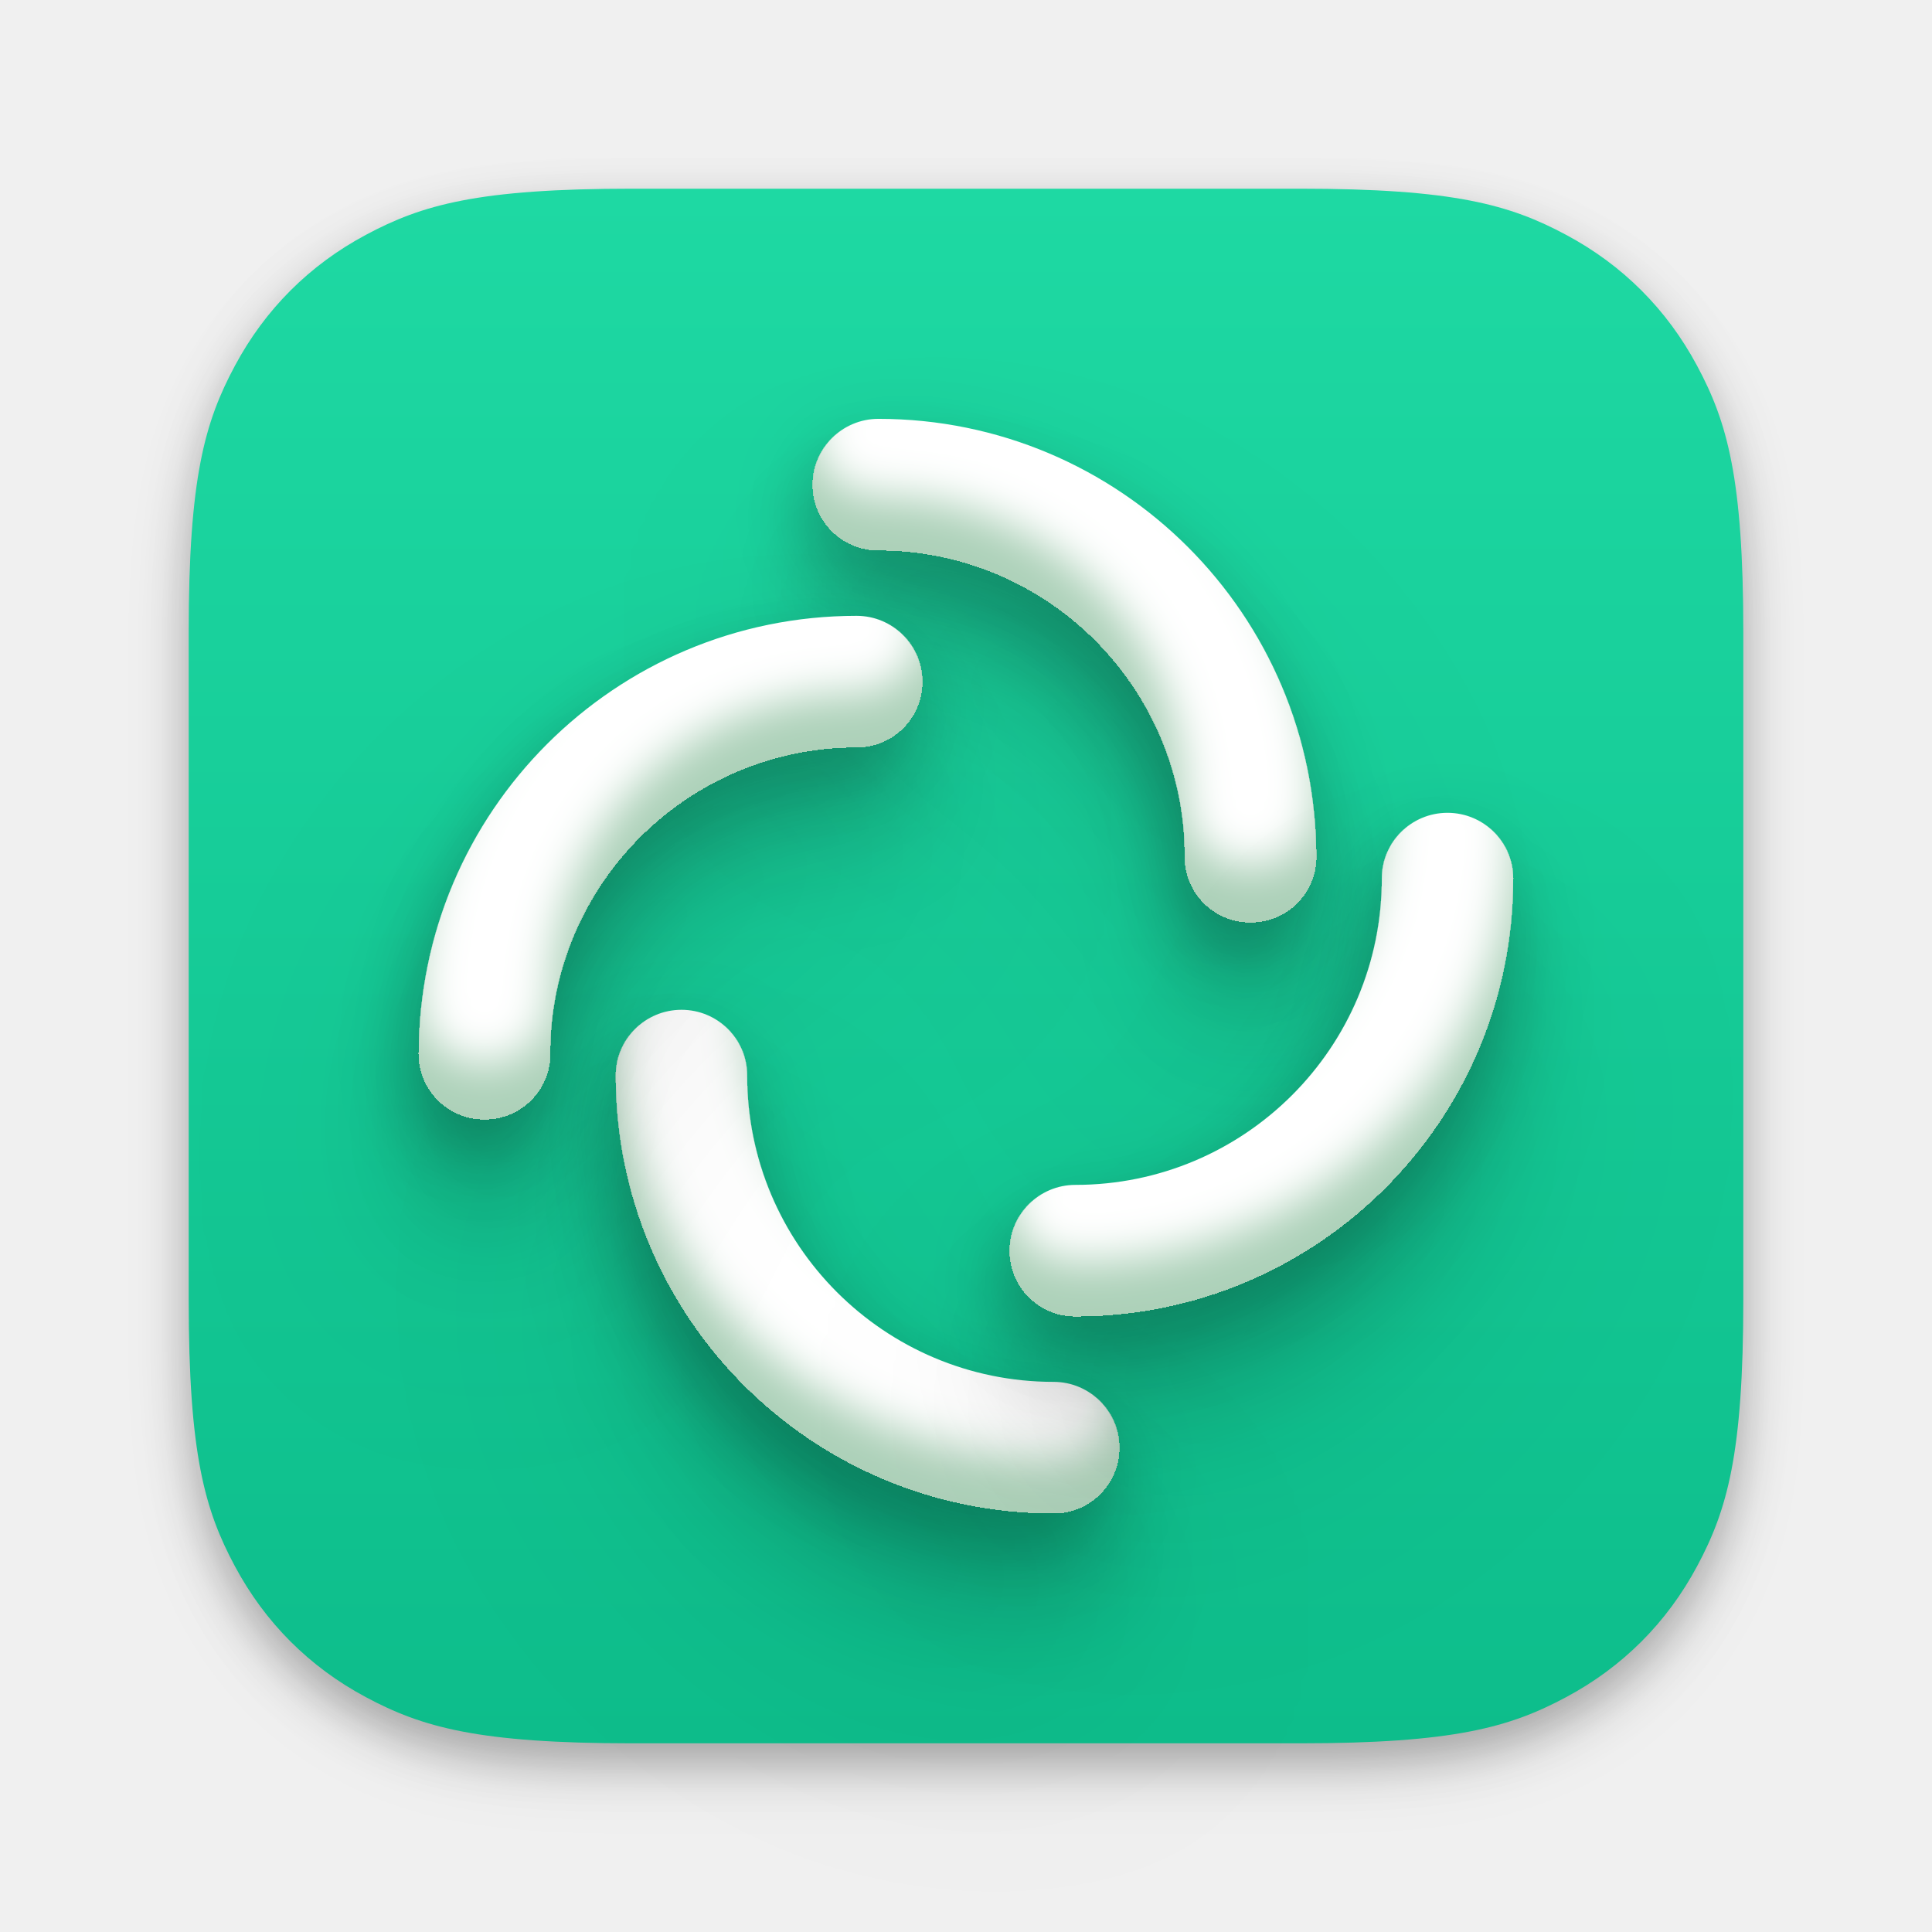
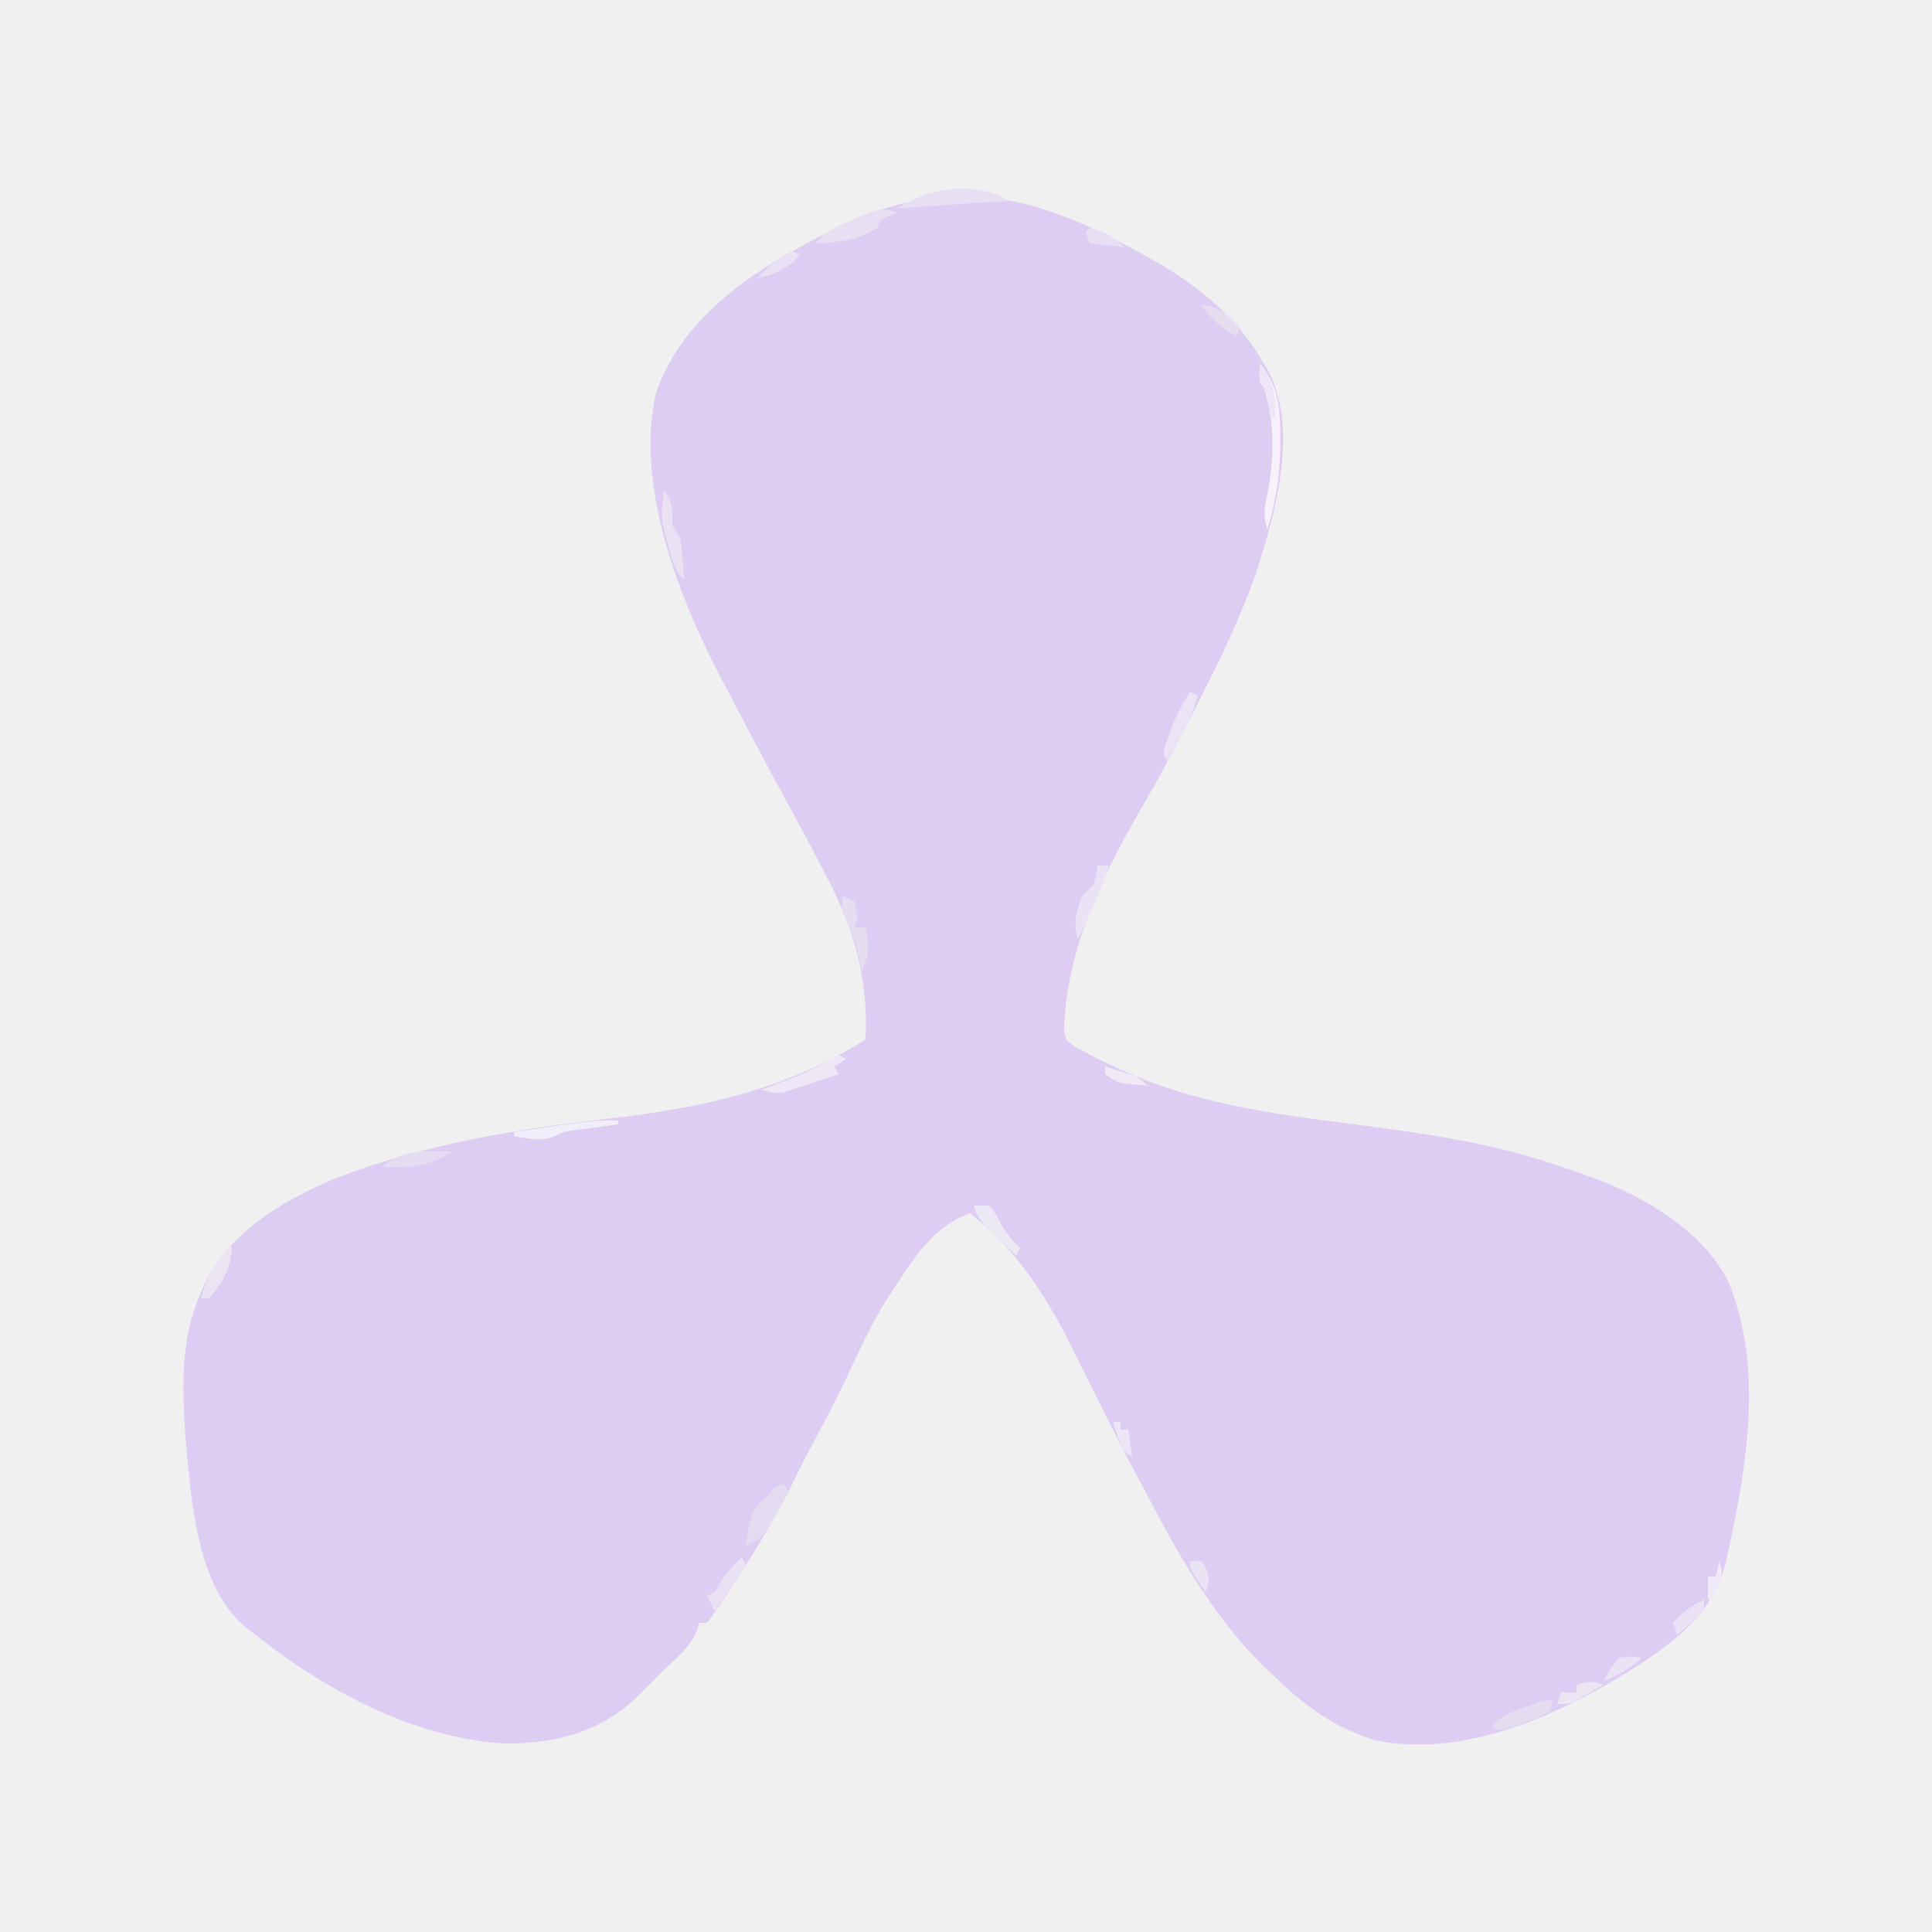
- <svg xmlns="http://www.w3.org/2000/svg" width="24" height="24" viewBox="0 0 24 24" fill="none">
-   <g filter="url(#filter0_dd)">
-     <path fill-rule="evenodd" clip-rule="evenodd" d="M16.144 2.344H7.856C5.939 2.344 5.244 2.543 4.544 2.918C3.843 3.293 3.293 3.843 2.918 4.544C2.543 5.244 2.344 5.939 2.344 7.856V16.144C2.344 18.061 2.543 18.756 2.918 19.456C3.293 20.157 3.843 20.707 4.544 21.082C5.244 21.457 5.939 21.656 7.856 21.656H16.144C18.061 21.656 18.756 21.457 19.456 21.082C20.157 20.707 20.707 20.157 21.082 19.456C21.457 18.756 21.656 18.061 21.656 16.144V7.856C21.656 5.939 21.457 5.244 21.082 4.544C20.707 3.843 20.157 3.293 19.456 2.918C18.756 2.543 18.061 2.344 16.144 2.344Z" fill="url(#paint0_linear)" />
-   </g>
-   <g filter="url(#filter1_ddddi)">
-     <path fill-rule="evenodd" clip-rule="evenodd" d="M10.097 6.019C10.097 5.568 10.462 5.203 10.912 5.203C13.915 5.203 16.35 7.638 16.35 10.641C16.35 11.091 15.985 11.456 15.534 11.456C15.084 11.456 14.719 11.091 14.719 10.641C14.719 8.538 13.015 6.834 10.912 6.834C10.462 6.834 10.097 6.469 10.097 6.019Z" fill="white" />
-   </g>
-   <g filter="url(#filter2_ddddi)">
-     <path fill-rule="evenodd" clip-rule="evenodd" d="M13.903 17.981C13.903 18.432 13.538 18.797 13.088 18.797C10.085 18.797 7.65 16.362 7.65 13.359C7.65 12.909 8.015 12.544 8.466 12.544C8.916 12.544 9.281 12.909 9.281 13.359C9.281 15.461 10.985 17.166 13.088 17.166C13.538 17.166 13.903 17.531 13.903 17.981Z" fill="white" />
-   </g>
-   <g filter="url(#filter3_ddddi)">
-     <path fill-rule="evenodd" clip-rule="evenodd" d="M6.019 13.903C5.568 13.903 5.203 13.538 5.203 13.088C5.203 10.085 7.638 7.65 10.641 7.65C11.091 7.65 11.456 8.015 11.456 8.466C11.456 8.916 11.091 9.281 10.641 9.281C8.538 9.281 6.834 10.985 6.834 13.088C6.834 13.538 6.469 13.903 6.019 13.903Z" fill="white" />
-   </g>
-   <g filter="url(#filter4_ddddi)">
-     <path fill-rule="evenodd" clip-rule="evenodd" d="M17.981 10.097C18.432 10.097 18.797 10.462 18.797 10.912C18.797 13.915 16.362 16.35 13.359 16.35C12.909 16.35 12.544 15.985 12.544 15.534C12.544 15.084 12.909 14.719 13.359 14.719C15.461 14.719 17.166 13.015 17.166 10.912C17.166 10.462 17.531 10.097 17.981 10.097Z" fill="white" />
-   </g>
-   <defs>
-     <filter id="filter0_dd" x="1.547" y="1.922" width="20.906" height="20.906" filterUnits="userSpaceOnUse" color-interpolation-filters="sRGB">
-       <feFlood flood-opacity="0" result="BackgroundImageFix" />
-       <feColorMatrix in="SourceAlpha" type="matrix" values="0 0 0 0 0 0 0 0 0 0 0 0 0 0 0 0 0 0 127 0" />
-       <feOffset dy="0.375" />
-       <feGaussianBlur stdDeviation="0.398" />
-       <feColorMatrix type="matrix" values="0 0 0 0 0 0 0 0 0 0 0 0 0 0 0 0 0 0 0.09 0" />
-       <feBlend mode="normal" in2="BackgroundImageFix" result="effect1_dropShadow" />
-       <feColorMatrix in="SourceAlpha" type="matrix" values="0 0 0 0 0 0 0 0 0 0 0 0 0 0 0 0 0 0 127 0" />
-       <feOffset dy="0.234" />
-       <feGaussianBlur stdDeviation="0.281" />
-       <feColorMatrix type="matrix" values="0 0 0 0 0 0 0 0 0 0 0 0 0 0 0 0 0 0 0.25 0" />
-       <feBlend mode="normal" in2="effect1_dropShadow" result="effect2_dropShadow" />
-       <feBlend mode="normal" in="SourceGraphic" in2="effect2_dropShadow" result="shape" />
-     </filter>
-     <filter id="filter1_ddddi" x="6.956" y="4.031" width="12.534" height="12.534" filterUnits="userSpaceOnUse" color-interpolation-filters="sRGB">
-       <feFlood flood-opacity="0" result="BackgroundImageFix" />
-       <feColorMatrix in="SourceAlpha" type="matrix" values="0 0 0 0 0 0 0 0 0 0 0 0 0 0 0 0 0 0 127 0" />
-       <feOffset dy="0.328" />
-       <feGaussianBlur stdDeviation="0.516" />
-       <feColorMatrix type="matrix" values="0 0 0 0 0 0 0 0 0 0 0 0 0 0 0 0 0 0 0.15 0" />
-       <feBlend mode="normal" in2="BackgroundImageFix" result="effect1_dropShadow" />
-       <feColorMatrix in="SourceAlpha" type="matrix" values="0 0 0 0 0 0 0 0 0 0 0 0 0 0 0 0 0 0 127 0" />
-       <feOffset dy="1.266" />
-       <feGaussianBlur stdDeviation="0.633" />
-       <feColorMatrix type="matrix" values="0 0 0 0 0 0 0 0 0 0 0 0 0 0 0 0 0 0 0.15 0" />
-       <feBlend mode="normal" in2="effect1_dropShadow" result="effect2_dropShadow" />
-       <feColorMatrix in="SourceAlpha" type="matrix" values="0 0 0 0 0 0 0 0 0 0 0 0 0 0 0 0 0 0 127 0" />
-       <feOffset dy="1.969" />
-       <feGaussianBlur stdDeviation="1.57" />
-       <feColorMatrix type="matrix" values="0 0 0 0 0 0 0 0 0 0 0 0 0 0 0 0 0 0 0.1 0" />
-       <feBlend mode="overlay" in2="effect2_dropShadow" result="effect3_dropShadow" />
-       <feColorMatrix in="SourceAlpha" type="matrix" values="0 0 0 0 0 0 0 0 0 0 0 0 0 0 0 0 0 0 127 0" />
-       <feOffset dx="-0.188" dy="0.422" />
-       <feGaussianBlur stdDeviation="0.34" />
-       <feColorMatrix type="matrix" values="0 0 0 0 0 0 0 0 0 0 0 0 0 0 0 0 0 0 0.1 0" />
-       <feBlend mode="overlay" in2="effect3_dropShadow" result="effect4_dropShadow" />
-       <feBlend mode="normal" in="SourceGraphic" in2="effect4_dropShadow" result="shape" />
-       <feColorMatrix in="SourceAlpha" type="matrix" values="0 0 0 0 0 0 0 0 0 0 0 0 0 0 0 0 0 0 127 0" result="hardAlpha" />
-       <feOffset dy="-0.68" />
-       <feGaussianBlur stdDeviation="0.27" />
-       <feComposite in2="hardAlpha" operator="arithmetic" k2="-1" k3="1" />
-       <feColorMatrix type="matrix" values="0 0 0 0 0.678 0 0 0 0 0.82 0 0 0 0 0.726 0 0 0 1 0" />
-       <feBlend mode="normal" in2="shape" result="effect5_innerShadow" />
-     </filter>
-     <filter id="filter2_ddddi" x="4.509" y="11.372" width="12.534" height="12.534" filterUnits="userSpaceOnUse" color-interpolation-filters="sRGB">
-       <feFlood flood-opacity="0" result="BackgroundImageFix" />
-       <feColorMatrix in="SourceAlpha" type="matrix" values="0 0 0 0 0 0 0 0 0 0 0 0 0 0 0 0 0 0 127 0" />
-       <feOffset dy="0.328" />
-       <feGaussianBlur stdDeviation="0.516" />
-       <feColorMatrix type="matrix" values="0 0 0 0 0 0 0 0 0 0 0 0 0 0 0 0 0 0 0.15 0" />
-       <feBlend mode="normal" in2="BackgroundImageFix" result="effect1_dropShadow" />
-       <feColorMatrix in="SourceAlpha" type="matrix" values="0 0 0 0 0 0 0 0 0 0 0 0 0 0 0 0 0 0 127 0" />
-       <feOffset dy="1.266" />
-       <feGaussianBlur stdDeviation="0.633" />
-       <feColorMatrix type="matrix" values="0 0 0 0 0 0 0 0 0 0 0 0 0 0 0 0 0 0 0.15 0" />
-       <feBlend mode="normal" in2="effect1_dropShadow" result="effect2_dropShadow" />
-       <feColorMatrix in="SourceAlpha" type="matrix" values="0 0 0 0 0 0 0 0 0 0 0 0 0 0 0 0 0 0 127 0" />
-       <feOffset dy="1.969" />
-       <feGaussianBlur stdDeviation="1.57" />
-       <feColorMatrix type="matrix" values="0 0 0 0 0 0 0 0 0 0 0 0 0 0 0 0 0 0 0.1 0" />
-       <feBlend mode="overlay" in2="effect2_dropShadow" result="effect3_dropShadow" />
-       <feColorMatrix in="SourceAlpha" type="matrix" values="0 0 0 0 0 0 0 0 0 0 0 0 0 0 0 0 0 0 127 0" />
-       <feOffset dx="-0.188" dy="0.422" />
-       <feGaussianBlur stdDeviation="0.34" />
-       <feColorMatrix type="matrix" values="0 0 0 0 0 0 0 0 0 0 0 0 0 0 0 0 0 0 0.1 0" />
-       <feBlend mode="overlay" in2="effect3_dropShadow" result="effect4_dropShadow" />
-       <feBlend mode="normal" in="SourceGraphic" in2="effect4_dropShadow" result="shape" />
-       <feColorMatrix in="SourceAlpha" type="matrix" values="0 0 0 0 0 0 0 0 0 0 0 0 0 0 0 0 0 0 127 0" result="hardAlpha" />
-       <feOffset dy="-0.68" />
-       <feGaussianBlur stdDeviation="0.27" />
-       <feComposite in2="hardAlpha" operator="arithmetic" k2="-1" k3="1" />
-       <feColorMatrix type="matrix" values="0 0 0 0 0.678 0 0 0 0 0.82 0 0 0 0 0.726 0 0 0 1 0" />
-       <feBlend mode="normal" in2="shape" result="effect5_innerShadow" />
-     </filter>
-     <filter id="filter3_ddddi" x="2.062" y="6.478" width="12.534" height="12.534" filterUnits="userSpaceOnUse" color-interpolation-filters="sRGB">
-       <feFlood flood-opacity="0" result="BackgroundImageFix" />
-       <feColorMatrix in="SourceAlpha" type="matrix" values="0 0 0 0 0 0 0 0 0 0 0 0 0 0 0 0 0 0 127 0" />
-       <feOffset dy="0.328" />
-       <feGaussianBlur stdDeviation="0.516" />
-       <feColorMatrix type="matrix" values="0 0 0 0 0 0 0 0 0 0 0 0 0 0 0 0 0 0 0.15 0" />
-       <feBlend mode="normal" in2="BackgroundImageFix" result="effect1_dropShadow" />
-       <feColorMatrix in="SourceAlpha" type="matrix" values="0 0 0 0 0 0 0 0 0 0 0 0 0 0 0 0 0 0 127 0" />
-       <feOffset dy="1.266" />
-       <feGaussianBlur stdDeviation="0.633" />
-       <feColorMatrix type="matrix" values="0 0 0 0 0 0 0 0 0 0 0 0 0 0 0 0 0 0 0.15 0" />
-       <feBlend mode="normal" in2="effect1_dropShadow" result="effect2_dropShadow" />
-       <feColorMatrix in="SourceAlpha" type="matrix" values="0 0 0 0 0 0 0 0 0 0 0 0 0 0 0 0 0 0 127 0" />
-       <feOffset dy="1.969" />
-       <feGaussianBlur stdDeviation="1.57" />
-       <feColorMatrix type="matrix" values="0 0 0 0 0 0 0 0 0 0 0 0 0 0 0 0 0 0 0.1 0" />
-       <feBlend mode="overlay" in2="effect2_dropShadow" result="effect3_dropShadow" />
-       <feColorMatrix in="SourceAlpha" type="matrix" values="0 0 0 0 0 0 0 0 0 0 0 0 0 0 0 0 0 0 127 0" />
-       <feOffset dx="-0.188" dy="0.422" />
-       <feGaussianBlur stdDeviation="0.34" />
-       <feColorMatrix type="matrix" values="0 0 0 0 0 0 0 0 0 0 0 0 0 0 0 0 0 0 0.1 0" />
-       <feBlend mode="overlay" in2="effect3_dropShadow" result="effect4_dropShadow" />
-       <feBlend mode="normal" in="SourceGraphic" in2="effect4_dropShadow" result="shape" />
-       <feColorMatrix in="SourceAlpha" type="matrix" values="0 0 0 0 0 0 0 0 0 0 0 0 0 0 0 0 0 0 127 0" result="hardAlpha" />
-       <feOffset dy="-0.68" />
-       <feGaussianBlur stdDeviation="0.27" />
-       <feComposite in2="hardAlpha" operator="arithmetic" k2="-1" k3="1" />
-       <feColorMatrix type="matrix" values="0 0 0 0 0.678 0 0 0 0 0.82 0 0 0 0 0.726 0 0 0 1 0" />
-       <feBlend mode="normal" in2="shape" result="effect5_innerShadow" />
-     </filter>
-     <filter id="filter4_ddddi" x="9.403" y="8.925" width="12.534" height="12.534" filterUnits="userSpaceOnUse" color-interpolation-filters="sRGB">
-       <feFlood flood-opacity="0" result="BackgroundImageFix" />
-       <feColorMatrix in="SourceAlpha" type="matrix" values="0 0 0 0 0 0 0 0 0 0 0 0 0 0 0 0 0 0 127 0" />
-       <feOffset dy="0.328" />
-       <feGaussianBlur stdDeviation="0.516" />
-       <feColorMatrix type="matrix" values="0 0 0 0 0 0 0 0 0 0 0 0 0 0 0 0 0 0 0.15 0" />
-       <feBlend mode="normal" in2="BackgroundImageFix" result="effect1_dropShadow" />
-       <feColorMatrix in="SourceAlpha" type="matrix" values="0 0 0 0 0 0 0 0 0 0 0 0 0 0 0 0 0 0 127 0" />
-       <feOffset dy="1.266" />
-       <feGaussianBlur stdDeviation="0.633" />
-       <feColorMatrix type="matrix" values="0 0 0 0 0 0 0 0 0 0 0 0 0 0 0 0 0 0 0.15 0" />
-       <feBlend mode="normal" in2="effect1_dropShadow" result="effect2_dropShadow" />
-       <feColorMatrix in="SourceAlpha" type="matrix" values="0 0 0 0 0 0 0 0 0 0 0 0 0 0 0 0 0 0 127 0" />
-       <feOffset dy="1.969" />
-       <feGaussianBlur stdDeviation="1.57" />
-       <feColorMatrix type="matrix" values="0 0 0 0 0 0 0 0 0 0 0 0 0 0 0 0 0 0 0.1 0" />
-       <feBlend mode="overlay" in2="effect2_dropShadow" result="effect3_dropShadow" />
-       <feColorMatrix in="SourceAlpha" type="matrix" values="0 0 0 0 0 0 0 0 0 0 0 0 0 0 0 0 0 0 127 0" />
-       <feOffset dx="-0.188" dy="0.422" />
-       <feGaussianBlur stdDeviation="0.34" />
-       <feColorMatrix type="matrix" values="0 0 0 0 0 0 0 0 0 0 0 0 0 0 0 0 0 0 0.1 0" />
-       <feBlend mode="overlay" in2="effect3_dropShadow" result="effect4_dropShadow" />
-       <feBlend mode="normal" in="SourceGraphic" in2="effect4_dropShadow" result="shape" />
-       <feColorMatrix in="SourceAlpha" type="matrix" values="0 0 0 0 0 0 0 0 0 0 0 0 0 0 0 0 0 0 127 0" result="hardAlpha" />
-       <feOffset dy="-0.68" />
-       <feGaussianBlur stdDeviation="0.27" />
-       <feComposite in2="hardAlpha" operator="arithmetic" k2="-1" k3="1" />
-       <feColorMatrix type="matrix" values="0 0 0 0 0.678 0 0 0 0 0.82 0 0 0 0 0.726 0 0 0 1 0" />
-       <feBlend mode="normal" in2="shape" result="effect5_innerShadow" />
-     </filter>
-     <linearGradient id="paint0_linear" x1="12" y1="2.344" x2="12" y2="21.656" gradientUnits="userSpaceOnUse">
-       <stop stop-color="#1ED9A3" />
-       <stop offset="1" stop-color="#0DBD8B" />
-     </linearGradient>
-   </defs>
+ <svg xmlns="http://www.w3.org/2000/svg" version="1.1" width="500" height="500">
+   <path d="M0 0 C0.797 0.425 1.593 0.851 2.414 1.289 C13.767 7.613 24.626 16.561 31 28 C31.644 29.06 31.644 29.06 32.301 30.141 C40.185 45.639 34.008 66.833 29.062 82.375 C24.929 94.026 19.654 105.029 14 116 C13.568 116.838 13.137 117.677 12.692 118.541 C8.251 127.147 3.805 135.725 -1.125 144.062 C-10.624 160.421 -19.385 178.879 -20.5 197.938 C-20.552 198.813 -20.603 199.688 -20.656 200.59 C-20.179 203.256 -20.179 203.256 -17.5 205.066 C-13.568 207.239 -9.61 209.189 -5.5 211 C-4.31 211.524 -4.31 211.524 -3.096 212.059 C15.991 220.282 36.592 222.629 57.019 225.3 C73.122 227.416 89.344 229.742 104.812 234.875 C105.593 235.131 106.374 235.386 107.178 235.649 C109.461 236.411 111.732 237.197 114 238 C114.648 238.229 115.297 238.458 115.965 238.694 C129.59 243.656 145.116 252.704 151.555 266.277 C160.356 288.381 156.083 313.736 151.062 336.375 C150.917 337.047 150.772 337.718 150.622 338.41 C147.134 352.954 134.735 360.845 122.711 368.285 C104.445 379.114 81.474 388.858 59.875 384.375 C49.52 381.167 41.626 375.546 34 368 C33.386 367.435 32.773 366.871 32.141 366.289 C19.65 354.543 9.853 338.133 2 323 C1.308 321.701 0.613 320.403 -0.082 319.105 C-5.957 308.124 -11.583 297.027 -17.031 285.828 C-24.126 271.31 -31.965 258.027 -45 248 C-54.351 251.236 -59.828 260.003 -65 268 C-65.491 268.746 -65.982 269.493 -66.488 270.262 C-70.121 276.03 -72.977 282.078 -75.823 288.257 C-78.611 294.274 -81.646 300.13 -84.784 305.97 C-86.94 309.986 -89.012 314.023 -91 318.125 C-96.063 328.321 -102.206 337.923 -108.438 347.438 C-108.863 348.095 -109.288 348.752 -109.726 349.429 C-110.763 350.99 -111.875 352.501 -113 354 C-113.66 354 -114.32 354 -115 354 C-115.251 354.743 -115.503 355.485 -115.762 356.25 C-117.093 359.206 -118.474 360.782 -120.812 363 C-121.529 363.688 -122.246 364.377 -122.984 365.086 C-123.982 366.033 -123.982 366.033 -125 367 C-125.846 367.866 -126.691 368.733 -127.562 369.625 C-128.367 370.409 -129.171 371.192 -130 372 C-130.463 372.471 -130.926 372.941 -131.402 373.426 C-140.924 382.435 -152.696 385.345 -165.441 385.215 C-188.95 383.796 -211.869 371.435 -230 357 C-230.886 356.318 -231.771 355.636 -232.684 354.934 C-245.471 343.868 -246.457 321.798 -248 306 C-248.781 294.335 -249.326 282.053 -245 271 C-244.609 269.989 -244.219 268.979 -243.816 267.938 C-237.333 253.243 -223.359 244.917 -209 238.875 C-186.174 230.076 -162.151 226.175 -137.938 223.438 C-114.387 220.758 -92.216 215.886 -72 203 C-71.216 187.404 -74.88 174.624 -82 161 C-82.365 160.295 -82.729 159.59 -83.105 158.864 C-86.629 152.07 -90.26 145.336 -93.938 138.625 C-97.976 131.253 -101.885 123.813 -105.767 116.357 C-106.892 114.206 -108.033 112.064 -109.176 109.922 C-120.281 88.814 -131.682 59.768 -126.246 35.656 C-118.801 14.402 -98.448 2.462 -79.316 -7.125 C-49.984 -21.226 -27.809 -15.784 0 0 Z " fill="#DDCDF3" transform="translate(296,66)" />
+   <path d="M0 0 C-1.004 0.061 -2.008 0.121 -3.043 0.184 C-11.702 0.712 -20.352 1.304 -29 2 C-21.069 -3.287 -8.261 -5.508 0 0 Z " fill="#E8DFF2" transform="translate(261,52)" />
+   <path d="M0 0 C5.02 5.933 5.358 12.12 5.312 19.562 C5.311 20.441 5.31 21.32 5.309 22.226 C5.202 29.485 4.134 36.038 2 43 C0.905 39.676 1.151 37.507 1.938 34.125 C3.781 24.759 4.04 15.119 1 6 C0.67 5.67 0.34 5.34 0 5 C-0.041 3.334 -0.043 1.666 0 0 Z " fill="#F7F1FC" transform="translate(326,94)" />
+   <path d="M0 0 C-0.639 0.289 -1.279 0.578 -1.938 0.875 C-4.152 1.828 -4.152 1.828 -5 4 C-10.128 7.287 -15.075 7.66 -21 8 C-18.326 4.749 -14.843 3.357 -11.062 1.75 C-10.442 1.469 -9.821 1.188 -9.182 0.898 C-5.795 -0.559 -3.496 -1.507 0 0 Z " fill="#E7E0F3" transform="translate(232,55)" />
+   <path d="M0 0 C0.33 0.66 0.66 1.32 1 2 C-0.293 4.75 -0.293 4.75 -2.188 8 C-2.8 9.072 -3.412 10.145 -4.043 11.25 C-5.942 13.919 -6.971 14.925 -10 16 C-8.475 6.609 -8.475 6.609 -4 3 C-3.67 2.34 -3.34 1.68 -3 1 C-2.01 0.67 -1.02 0.34 0 0 Z " fill="#E4DBF0" transform="translate(203,384)" />
+   <path d="M0 0 C0.99 0.33 1.98 0.66 3 1 C4.125 5.75 4.125 5.75 3 8 C3.99 8 4.98 8 6 8 C6.865 12.499 7.309 15.016 5 19 C4.89 18.42 4.781 17.84 4.668 17.242 C3.677 12.362 2.279 8.455 0 4 C0 2.68 0 1.36 0 0 Z " fill="#E5DDF0" transform="translate(218,232)" />
+   <path d="M0 0 C0.99 0 1.98 0 3 0 C1.601 4.468 -0.136 8.638 -2.125 12.875 C-2.664 14.027 -3.203 15.18 -3.758 16.367 C-4.168 17.236 -4.578 18.105 -5 19 C-6.361 14.916 -5.451 11.983 -4 8 C-2.438 6.312 -2.438 6.312 -1 5 C-0.278 2.394 -0.278 2.394 0 0 Z " fill="#EBE3F5" transform="translate(284,224)" />
+   <path d="M0 0 C0.66 0.33 1.32 0.66 2 1 C1.01 1.66 0.02 2.32 -1 3 C-0.67 3.66 -0.34 4.32 0 5 C-2.58 5.867 -5.163 6.719 -7.75 7.562 C-8.844 7.933 -8.844 7.933 -9.961 8.311 C-10.67 8.539 -11.379 8.768 -12.109 9.004 C-12.759 9.219 -13.408 9.433 -14.077 9.655 C-16.334 10.06 -17.835 9.693 -20 9 C-19.143 8.685 -18.286 8.371 -17.402 8.047 C-9.894 5.294 -9.894 5.294 -2.812 1.625 C-1.884 1.089 -0.956 0.552 0 0 Z " fill="#EFE7F5" transform="translate(217,273)" />
+   <path d="M0 0 C-0.33 0.99 -0.66 1.98 -1 3 C-3.871 4.422 -3.871 4.422 -7.438 5.75 C-8.612 6.199 -9.786 6.647 -10.996 7.109 C-14 8 -14 8 -16 7 C-13.521 4.067 -11.031 3.061 -7.438 1.812 C-6.467 1.468 -5.496 1.124 -4.496 0.77 C-2 0 -2 0 0 0 Z " fill="#E5DCF0" transform="translate(402,440)" />
+   <path d="M0 0 C2.329 3.493 2 4.929 2 9 C2.99 10.485 2.99 10.485 4 12 C4.414 14.699 4.414 14.699 4.625 17.688 C4.7 18.681 4.775 19.675 4.852 20.699 C4.901 21.458 4.95 22.218 5 23 C2.309 20.309 1.763 17.326 0.812 13.75 C0.622 13.094 0.432 12.438 0.236 11.762 C-0.913 7.496 -1.045 4.288 0 0 Z " fill="#EAE2F3" transform="translate(172,127)" />
+   <path d="M0 0 C0.66 0.33 1.32 0.66 2 1 C0.334 7.164 -2.878 12.483 -6 18 C-7 16 -7 16 -6.328 13.574 C-5.972 12.622 -5.617 11.669 -5.25 10.688 C-4.905 9.743 -4.559 8.798 -4.203 7.824 C-3.016 5.037 -1.62 2.556 0 0 Z " fill="#EBE4F4" transform="translate(308,179)" />
+   <path d="M0 0 C0 5.756 -2.089 9.845 -6 14 C-6.66 14 -7.32 14 -8 14 C-6.424 8.483 -4.078 4.078 0 0 Z " fill="#ECE3F3" transform="translate(60,322)" />
+   <path d="M0 0 C0 0.33 0 0.66 0 1 C-0.953 1.121 -1.905 1.242 -2.887 1.367 C-4.141 1.535 -5.395 1.702 -6.688 1.875 C-7.929 2.037 -9.17 2.2 -10.449 2.367 C-13.919 2.858 -13.919 2.858 -16.688 4.094 C-20.358 5.532 -23.166 4.65 -27 4 C-27 3.67 -27 3.34 -27 3 C-23.626 2.493 -20.251 1.996 -16.875 1.5 C-15.924 1.357 -14.972 1.214 -13.992 1.066 C-9.288 0.38 -4.77 -0.193 0 0 Z " fill="#F2EEF9" transform="translate(160,290)" />
+   <path d="M0 0 C-6.088 4.058 -10.841 4.25 -18 4 C-13.398 -0.602 -6.112 -0.218 0 0 Z " fill="#E6DCF2" transform="translate(117,298)" />
+   <path d="M0 0 C0.33 0.66 0.66 1.32 1 2 C-2.96 7.94 -2.96 7.94 -7 14 C-7.66 12.68 -8.32 11.36 -9 10 C-8.34 9.67 -7.68 9.34 -7 9 C-6.546 8.237 -6.093 7.474 -5.625 6.688 C-4.01 4.016 -2.275 2.118 0 0 Z " fill="#EAE2F3" transform="translate(192,403)" />
+   <path d="M0 0 C1.32 0 2.64 0 4 0 C5.379 1.645 5.379 1.645 6.562 3.812 C8.128 6.63 9.619 8.813 12 11 C11.67 11.66 11.34 12.32 11 13 C9.348 11.402 7.704 9.796 6.062 8.188 C5.146 7.294 4.229 6.401 3.285 5.48 C1 3 1 3 0 0 Z " fill="#ECE8F4" transform="translate(252,312)" />
+   <path d="M0 0 C0 3 0 3 -1.531 4.605 C-2.181 5.128 -2.831 5.65 -3.5 6.188 C-4.15 6.717 -4.799 7.247 -5.469 7.793 C-5.974 8.191 -6.479 8.59 -7 9 C-7.33 8.01 -7.66 7.02 -8 6 C-5.51 3.333 -3.366 1.443 0 0 Z " fill="#EBE1F4" transform="translate(441,414)" />
+   <path d="M0 0 C4.833 0.414 6.827 2.464 10 6 C9.67 6.66 9.34 7.32 9 8 C5.018 5.899 2.65 3.631 0 0 Z " fill="#E6DEEF" transform="translate(311,79)" />
+   <path d="M0 0 C-1.433 0.841 -2.872 1.673 -4.312 2.5 C-5.513 3.196 -5.513 3.196 -6.738 3.906 C-9 5 -9 5 -12 5 C-11.67 4.01 -11.34 3.02 -11 2 C-9.68 2 -8.36 2 -7 2 C-7 1.34 -7 0.68 -7 0 C-3.99 -0.934 -3.133 -1.044 0 0 Z " fill="#ECE5F4" transform="translate(415,436)" />
+   <path d="M0 0 C4.108 1.187 5.894 1.894 9 5 C6.03 4.67 3.06 4.34 0 4 C-0.33 3.01 -0.66 2.02 -1 1 C-0.67 0.67 -0.34 0.34 0 0 Z " fill="#E8DFF2" transform="translate(282,59)" />
+   <path d="M0 0 C0.66 0.33 1.32 0.66 2 1 C-1.185 4.504 -4.404 6.015 -9 7 C-6.256 4.053 -3.617 1.808 0 0 Z " fill="#EAE2F4" transform="translate(205,65)" />
+   <path d="M0 0 C3.25 -0.375 3.25 -0.375 6 0 C2.8 2.743 -0.005 4.63 -4 6 C-2.375 3 -2.375 3 0 0 Z " fill="#EAE2F5" transform="translate(419,429)" />
+   <path d="M0 0 C0.99 0 1.98 0 3 0 C4.429 2.354 5.087 3.48 4.625 6.25 C4.419 6.827 4.213 7.405 4 8 C0 2.25 0 2.25 0 0 Z " fill="#E9E3F3" transform="translate(308,404)" />
+   <path d="M0 0 C1.461 0.451 2.918 0.911 4.375 1.375 C5.187 1.63 5.999 1.885 6.836 2.148 C9 3 9 3 11 5 C9.742 4.876 8.484 4.753 7.188 4.625 C6.126 4.521 6.126 4.521 5.043 4.414 C3 4 3 4 0 2 C0 1.34 0 0.68 0 0 Z " fill="#F1E9F6" transform="translate(286,276)" />
+   <path d="M0 0 C3.737 4.712 4.113 8.019 4 14 C3.67 14 3.34 14 3 14 C2.867 13.434 2.734 12.868 2.598 12.285 C2.421 11.552 2.244 10.818 2.062 10.062 C1.888 9.332 1.714 8.601 1.535 7.848 C1.161 6 1.161 6 0 5 C-0.041 3.334 -0.043 1.666 0 0 Z " fill="#EEE5F6" transform="translate(326,94)" />
+   <path d="M0 0 C1.392 4.176 -0.177 6.135 -2 10 C-2.33 10 -2.66 10 -3 10 C-3 8.02 -3 6.04 -3 4 C-2.34 4 -1.68 4 -1 4 C-0.67 2.68 -0.34 1.36 0 0 Z " fill="#F0E9F8" transform="translate(445,404)" />
+   <path d="M0 0 C0.66 0 1.32 0 2 0 C2 0.66 2 1.32 2 2 C2.66 2 3.32 2 4 2 C4.33 4.31 4.66 6.62 5 9 C2.39 7.695 2.319 6.642 1.375 3.938 C1.115 3.204 0.854 2.471 0.586 1.715 C0.393 1.149 0.199 0.583 0 0 Z " fill="#ECE5F5" transform="translate(288,368)" />
</svg>
